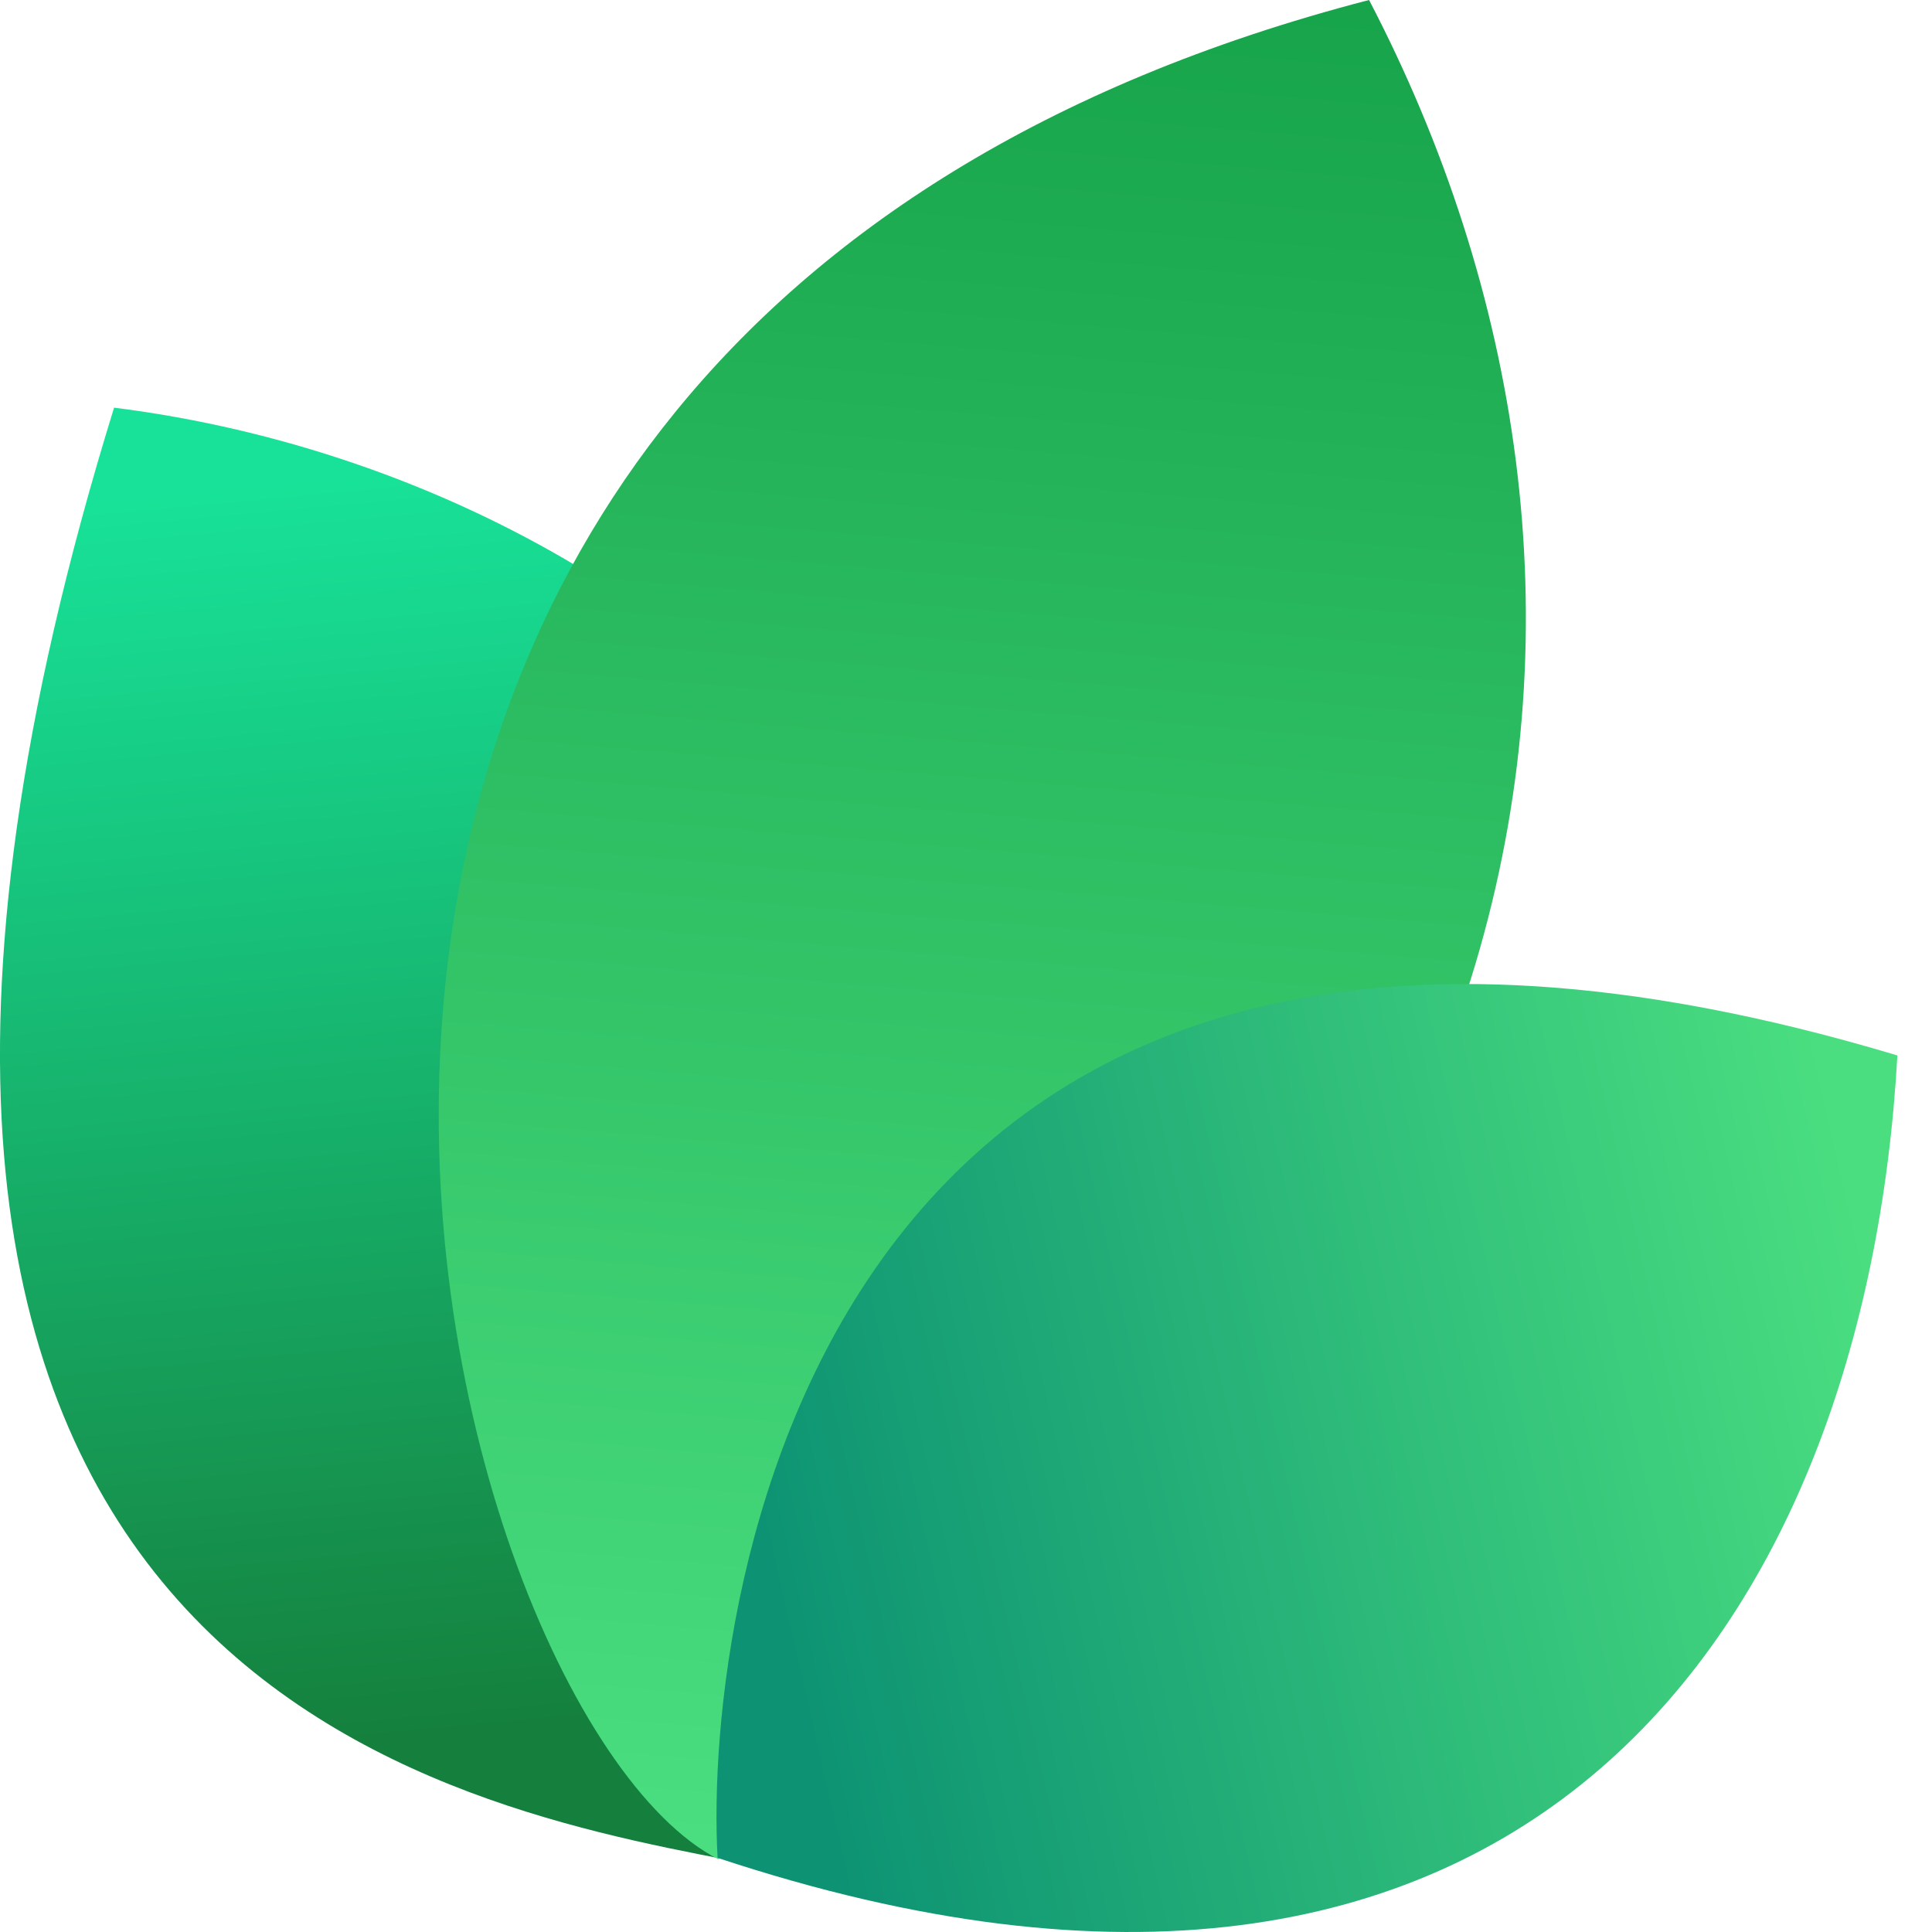
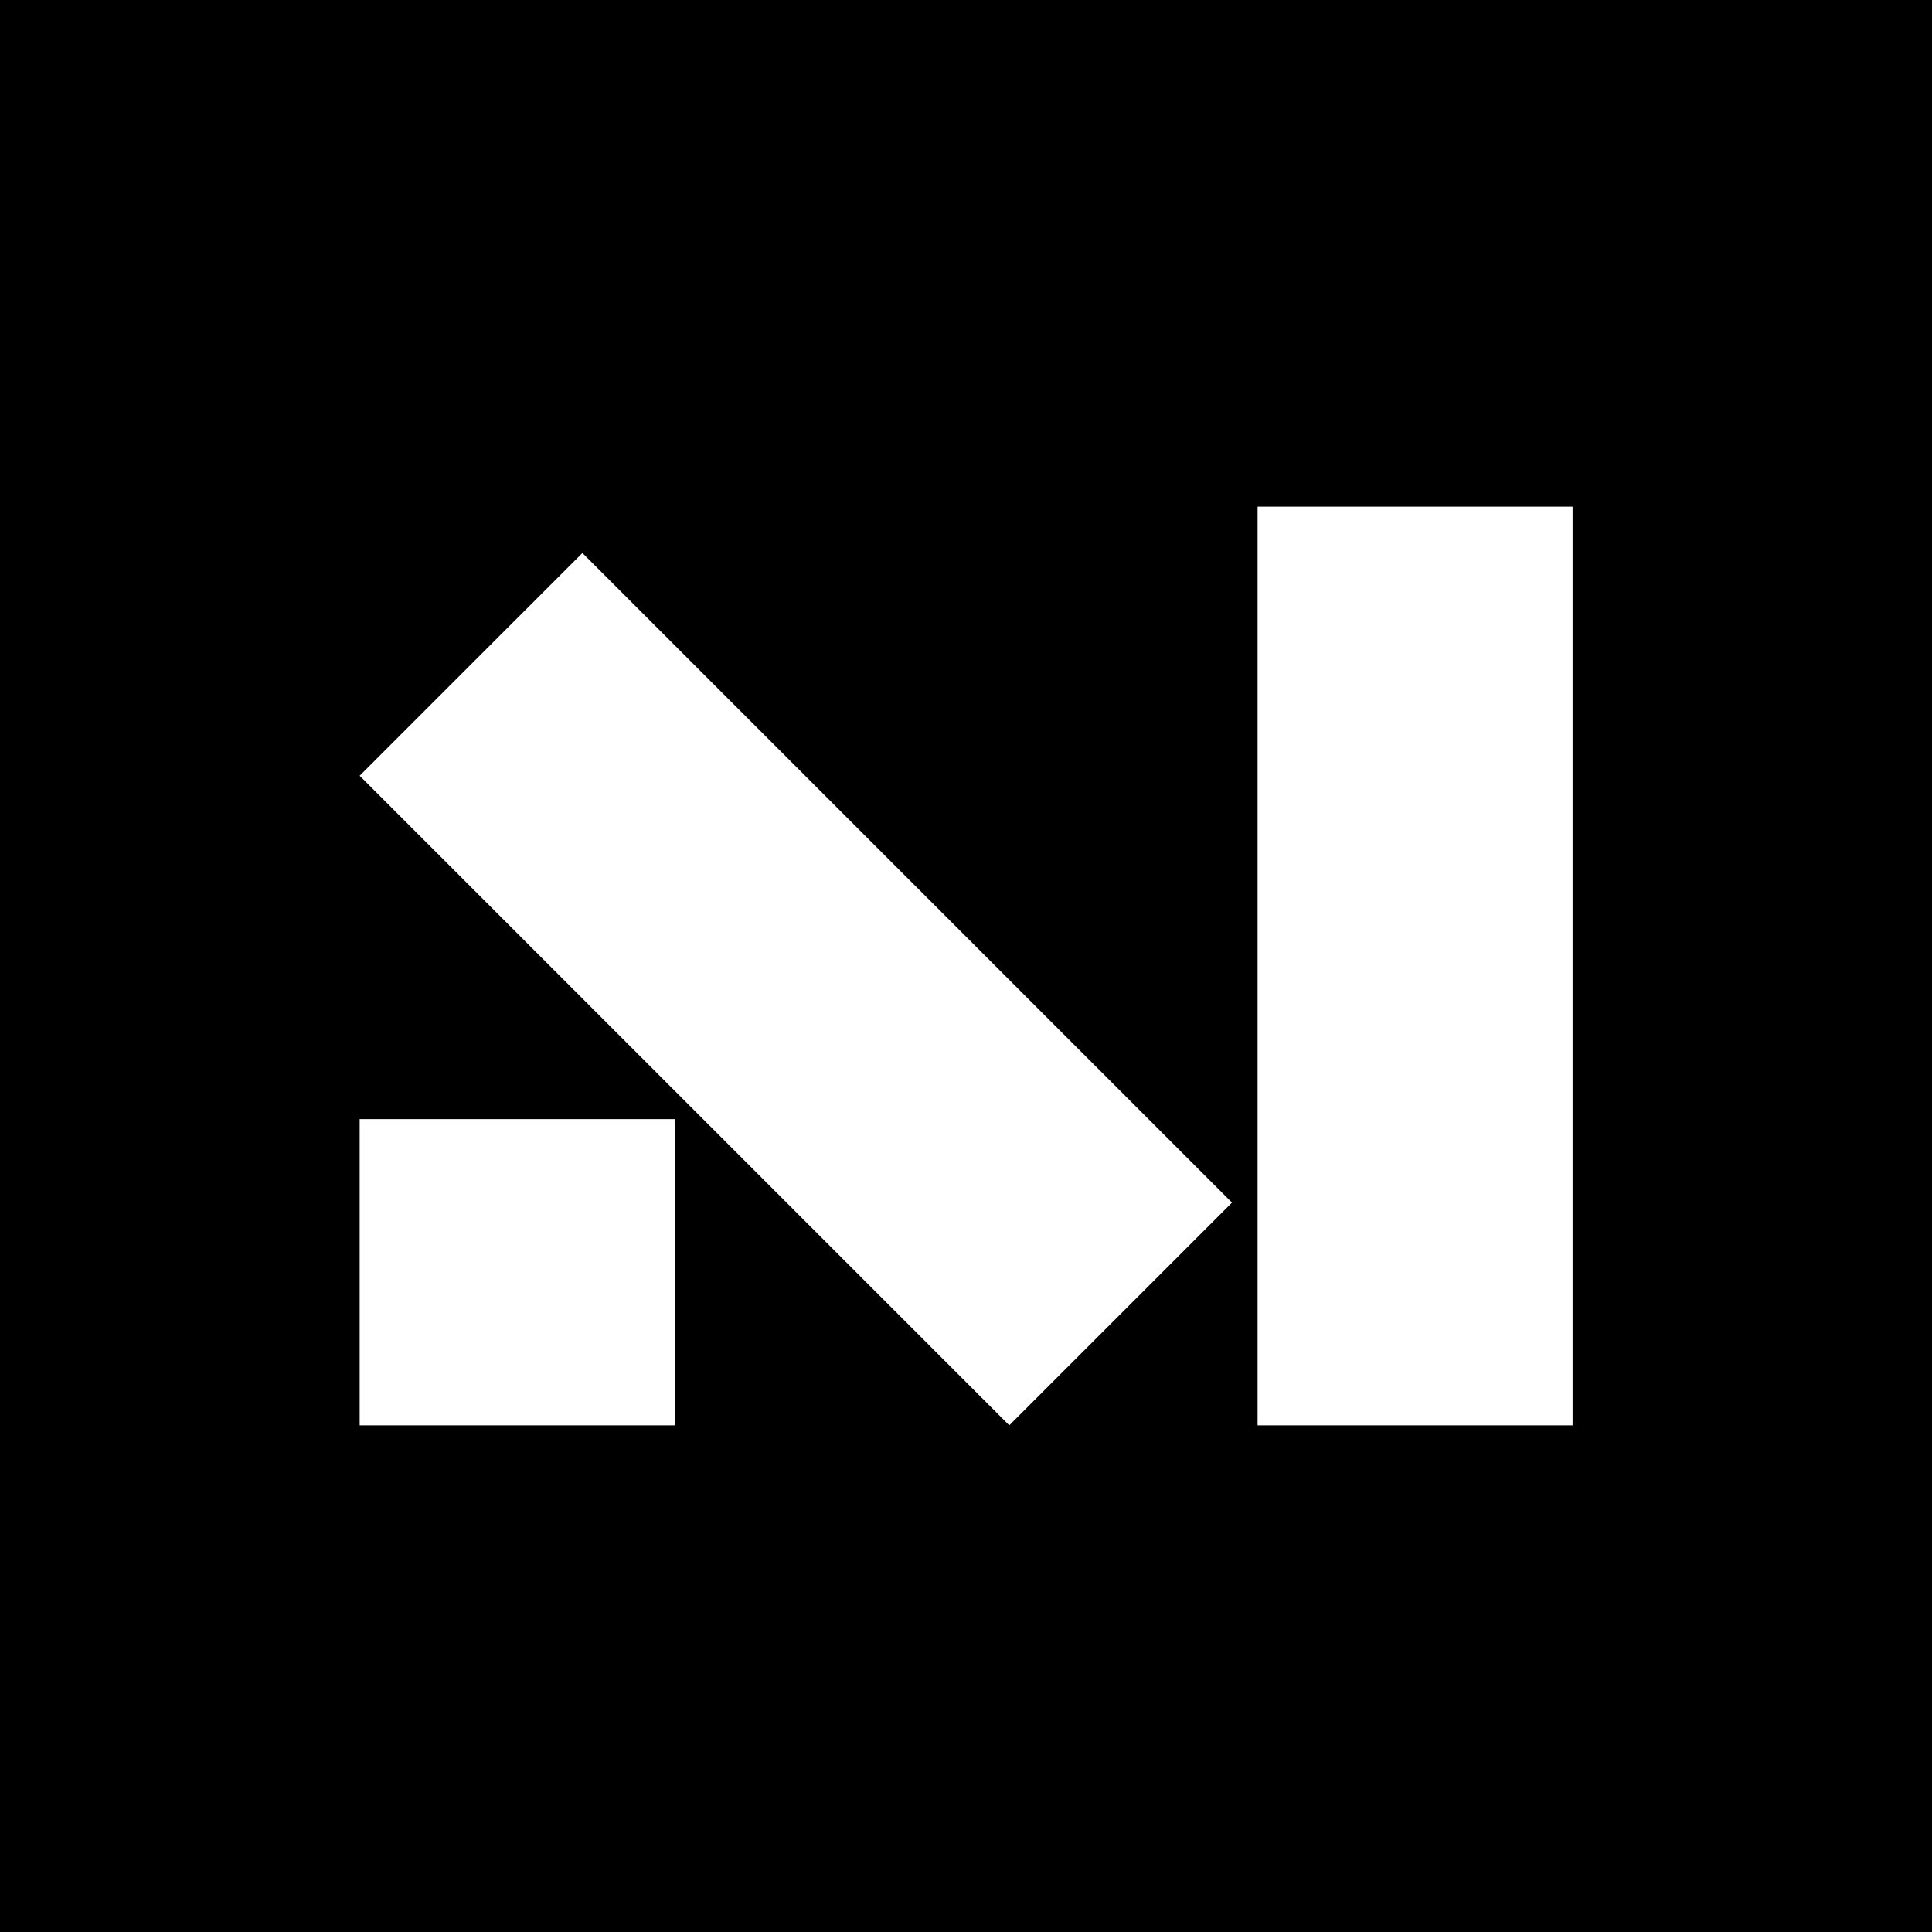
- <svg xmlns="http://www.w3.org/2000/svg" width="24" height="24" viewBox="0 0 24 24" fill="none">
-   <path d="M9.061 23.108C5.268 22.377 -3.391 20.627 1.417 5.064C9.634 6.099 16.973 14.064 9.061 23.108Z" fill="url(#paint0_linear_17557_2021)" />
-   <path d="M8.919 23.094C5.276 21.222 0.784 4.209 17.007 0C20.757 7.193 19.621 16.545 8.919 23.094Z" fill="url(#paint1_linear_17557_2021)" />
-   <path d="M8.914 23.079C8.735 19.882 10.159 9.085 23.57 13.111C23.181 20.123 18.984 26.418 8.914 23.079Z" fill="url(#paint2_linear_17557_2021)" />
-   <defs>
-     <linearGradient id="paint0_linear_17557_2021" x1="3.776" y1="5.916" x2="5.232" y2="21.559" gradientUnits="userSpaceOnUse">
-       <stop stop-color="#18E299" />
-       <stop offset="1" stop-color="#15803D" />
-     </linearGradient>
-     <linearGradient id="paint1_linear_17557_2021" x1="12.171" y1="-0.718" x2="10.19" y2="22.983" gradientUnits="userSpaceOnUse">
-       <stop stop-color="#16A34A" />
-       <stop offset="1" stop-color="#4ADE80" />
-     </linearGradient>
-     <linearGradient id="paint2_linear_17557_2021" x1="23.133" y1="15.353" x2="9.338" y2="18.52" gradientUnits="userSpaceOnUse">
-       <stop stop-color="#4ADE80" />
-       <stop offset="1" stop-color="#0D9373" />
-     </linearGradient>
-   </defs>
+ <svg xmlns="http://www.w3.org/2000/svg" viewBox="0 0 25 25" overflow="visible">
+   <g>
+     <path d="M 0 0 L 25 0 L 25 25 L 0 25 Z" fill="rgb(0,0,0)" />
+     <path d="M 8.73 18.444 L 4.654 18.444 L 4.654 14.481 L 8.73 14.481 Z M 15.942 15.562 L 13.06 18.444 L 4.654 10.038 L 7.536 7.156 Z M 20.349 18.444 L 16.273 18.444 L 16.273 6.556 L 20.349 6.556 Z" fill="rgb(255,255,255)" />
+   </g>
</svg>
